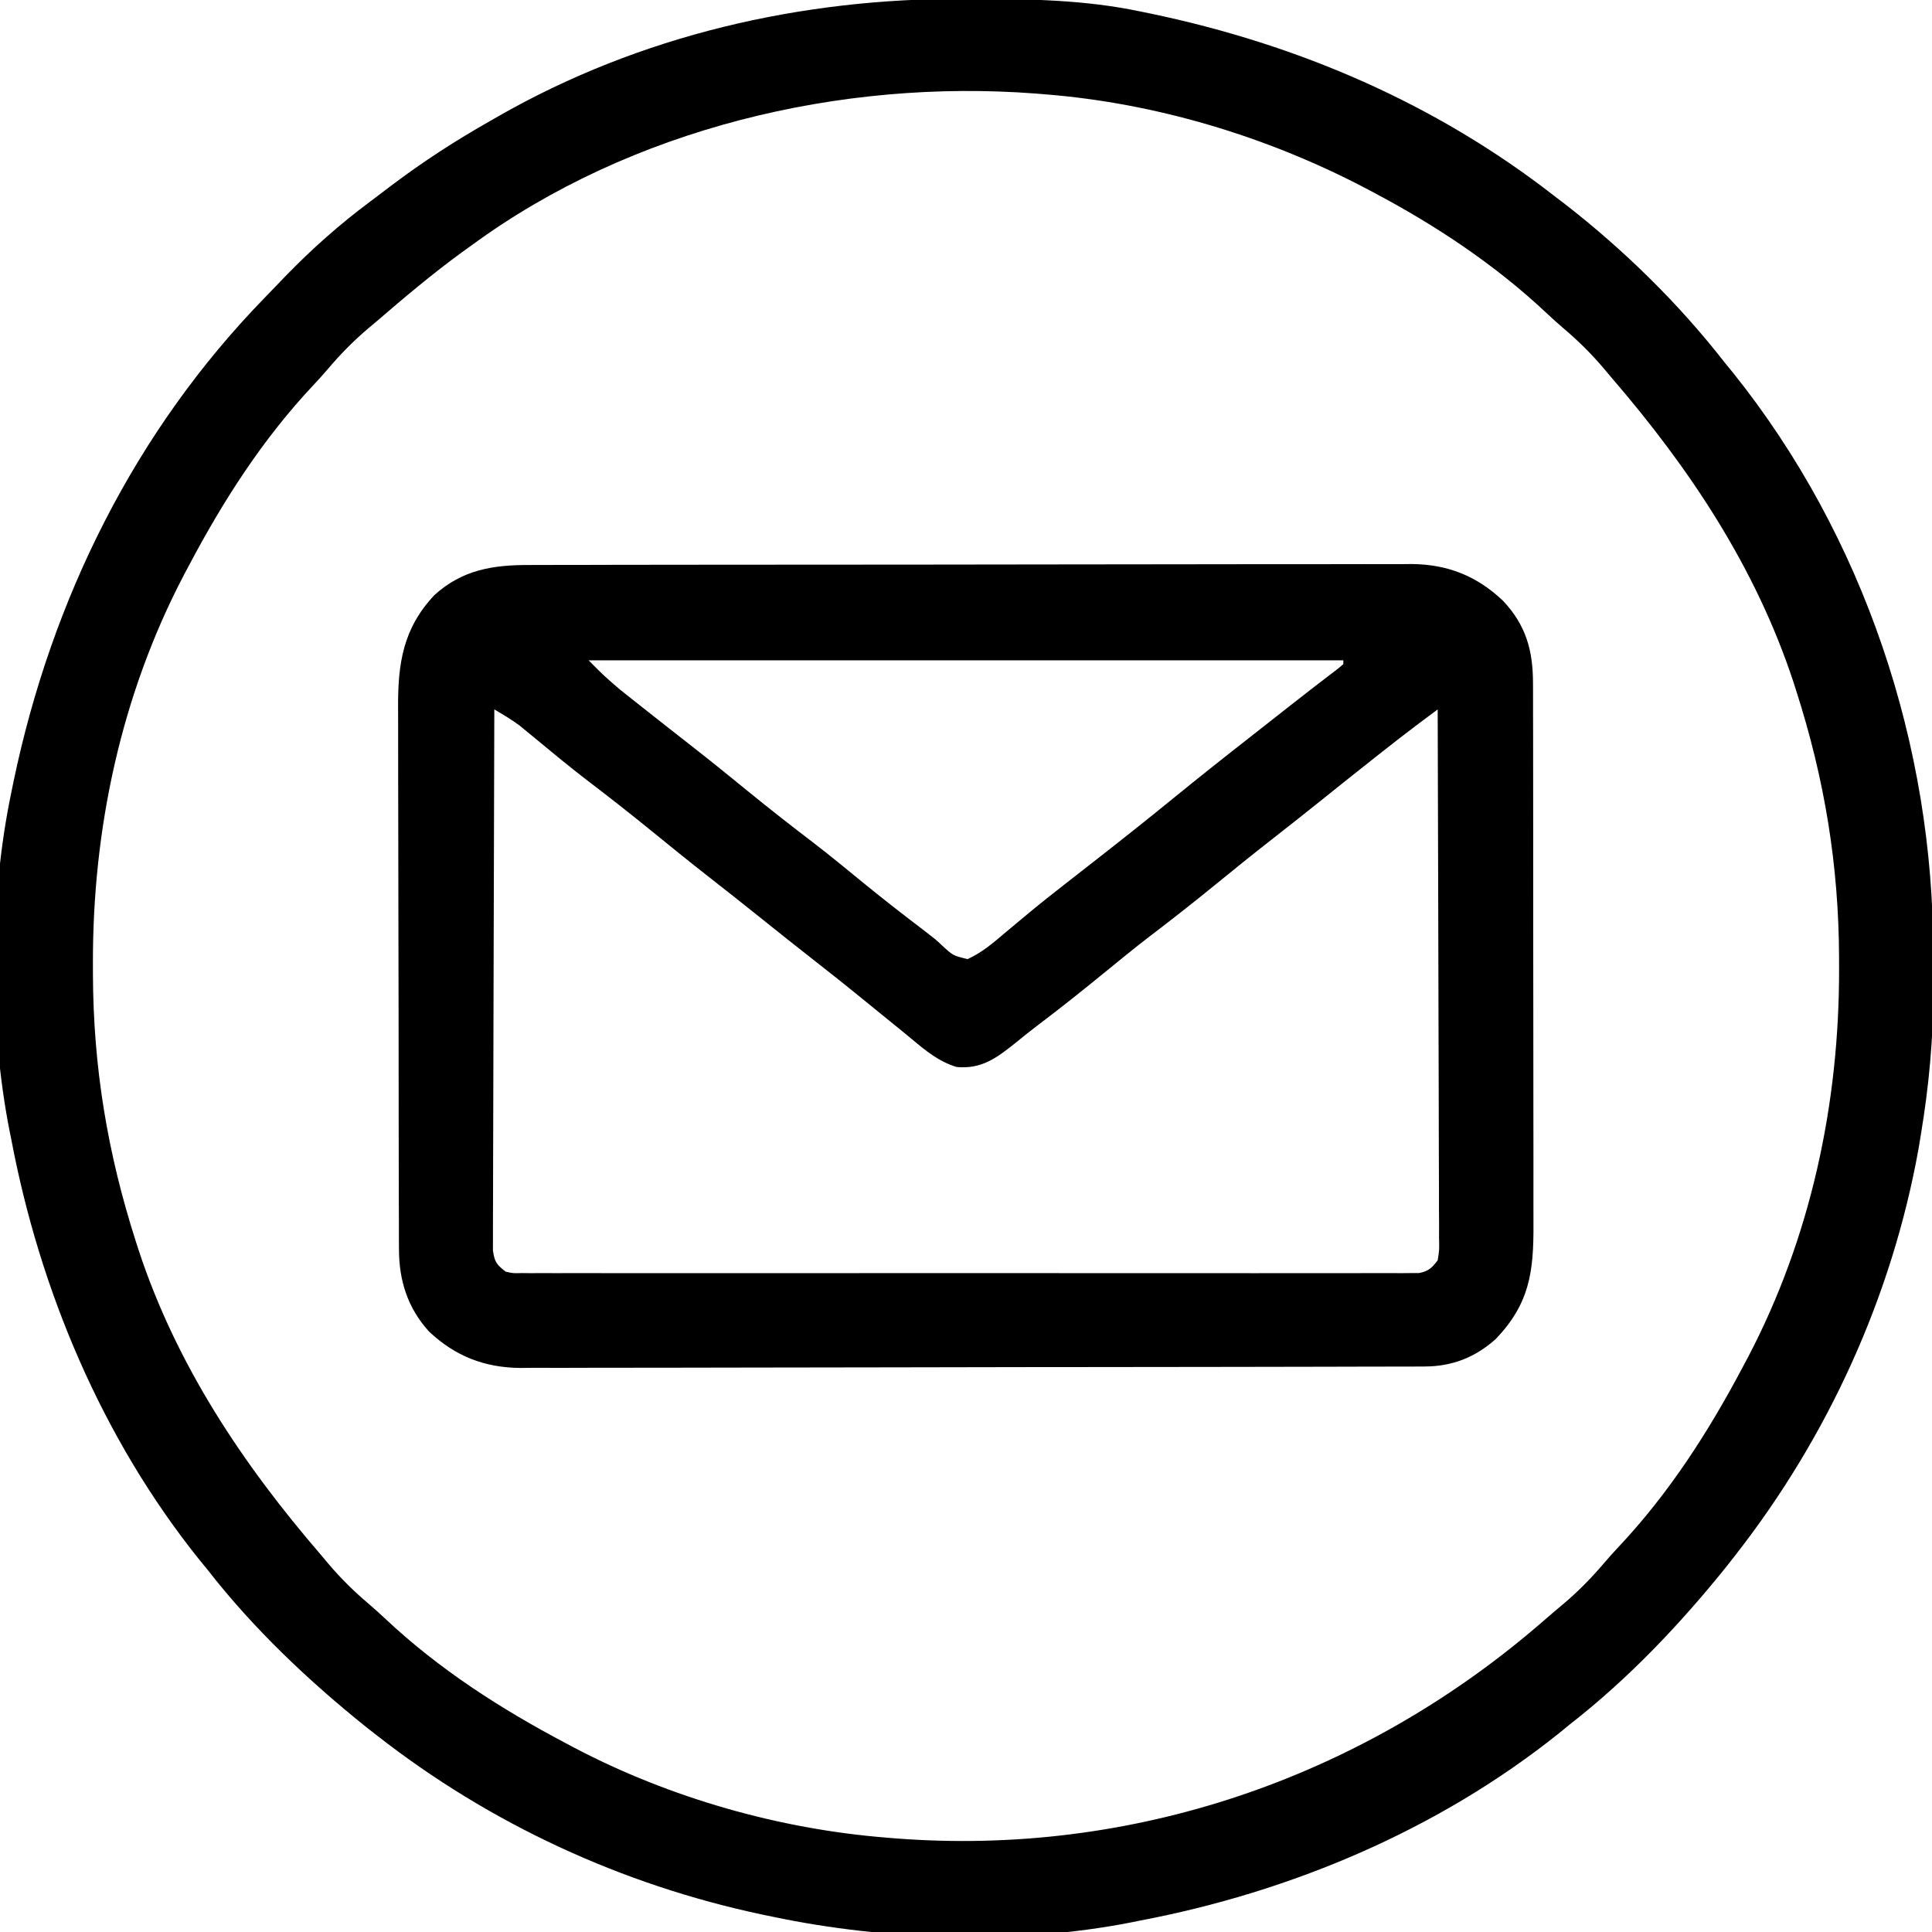
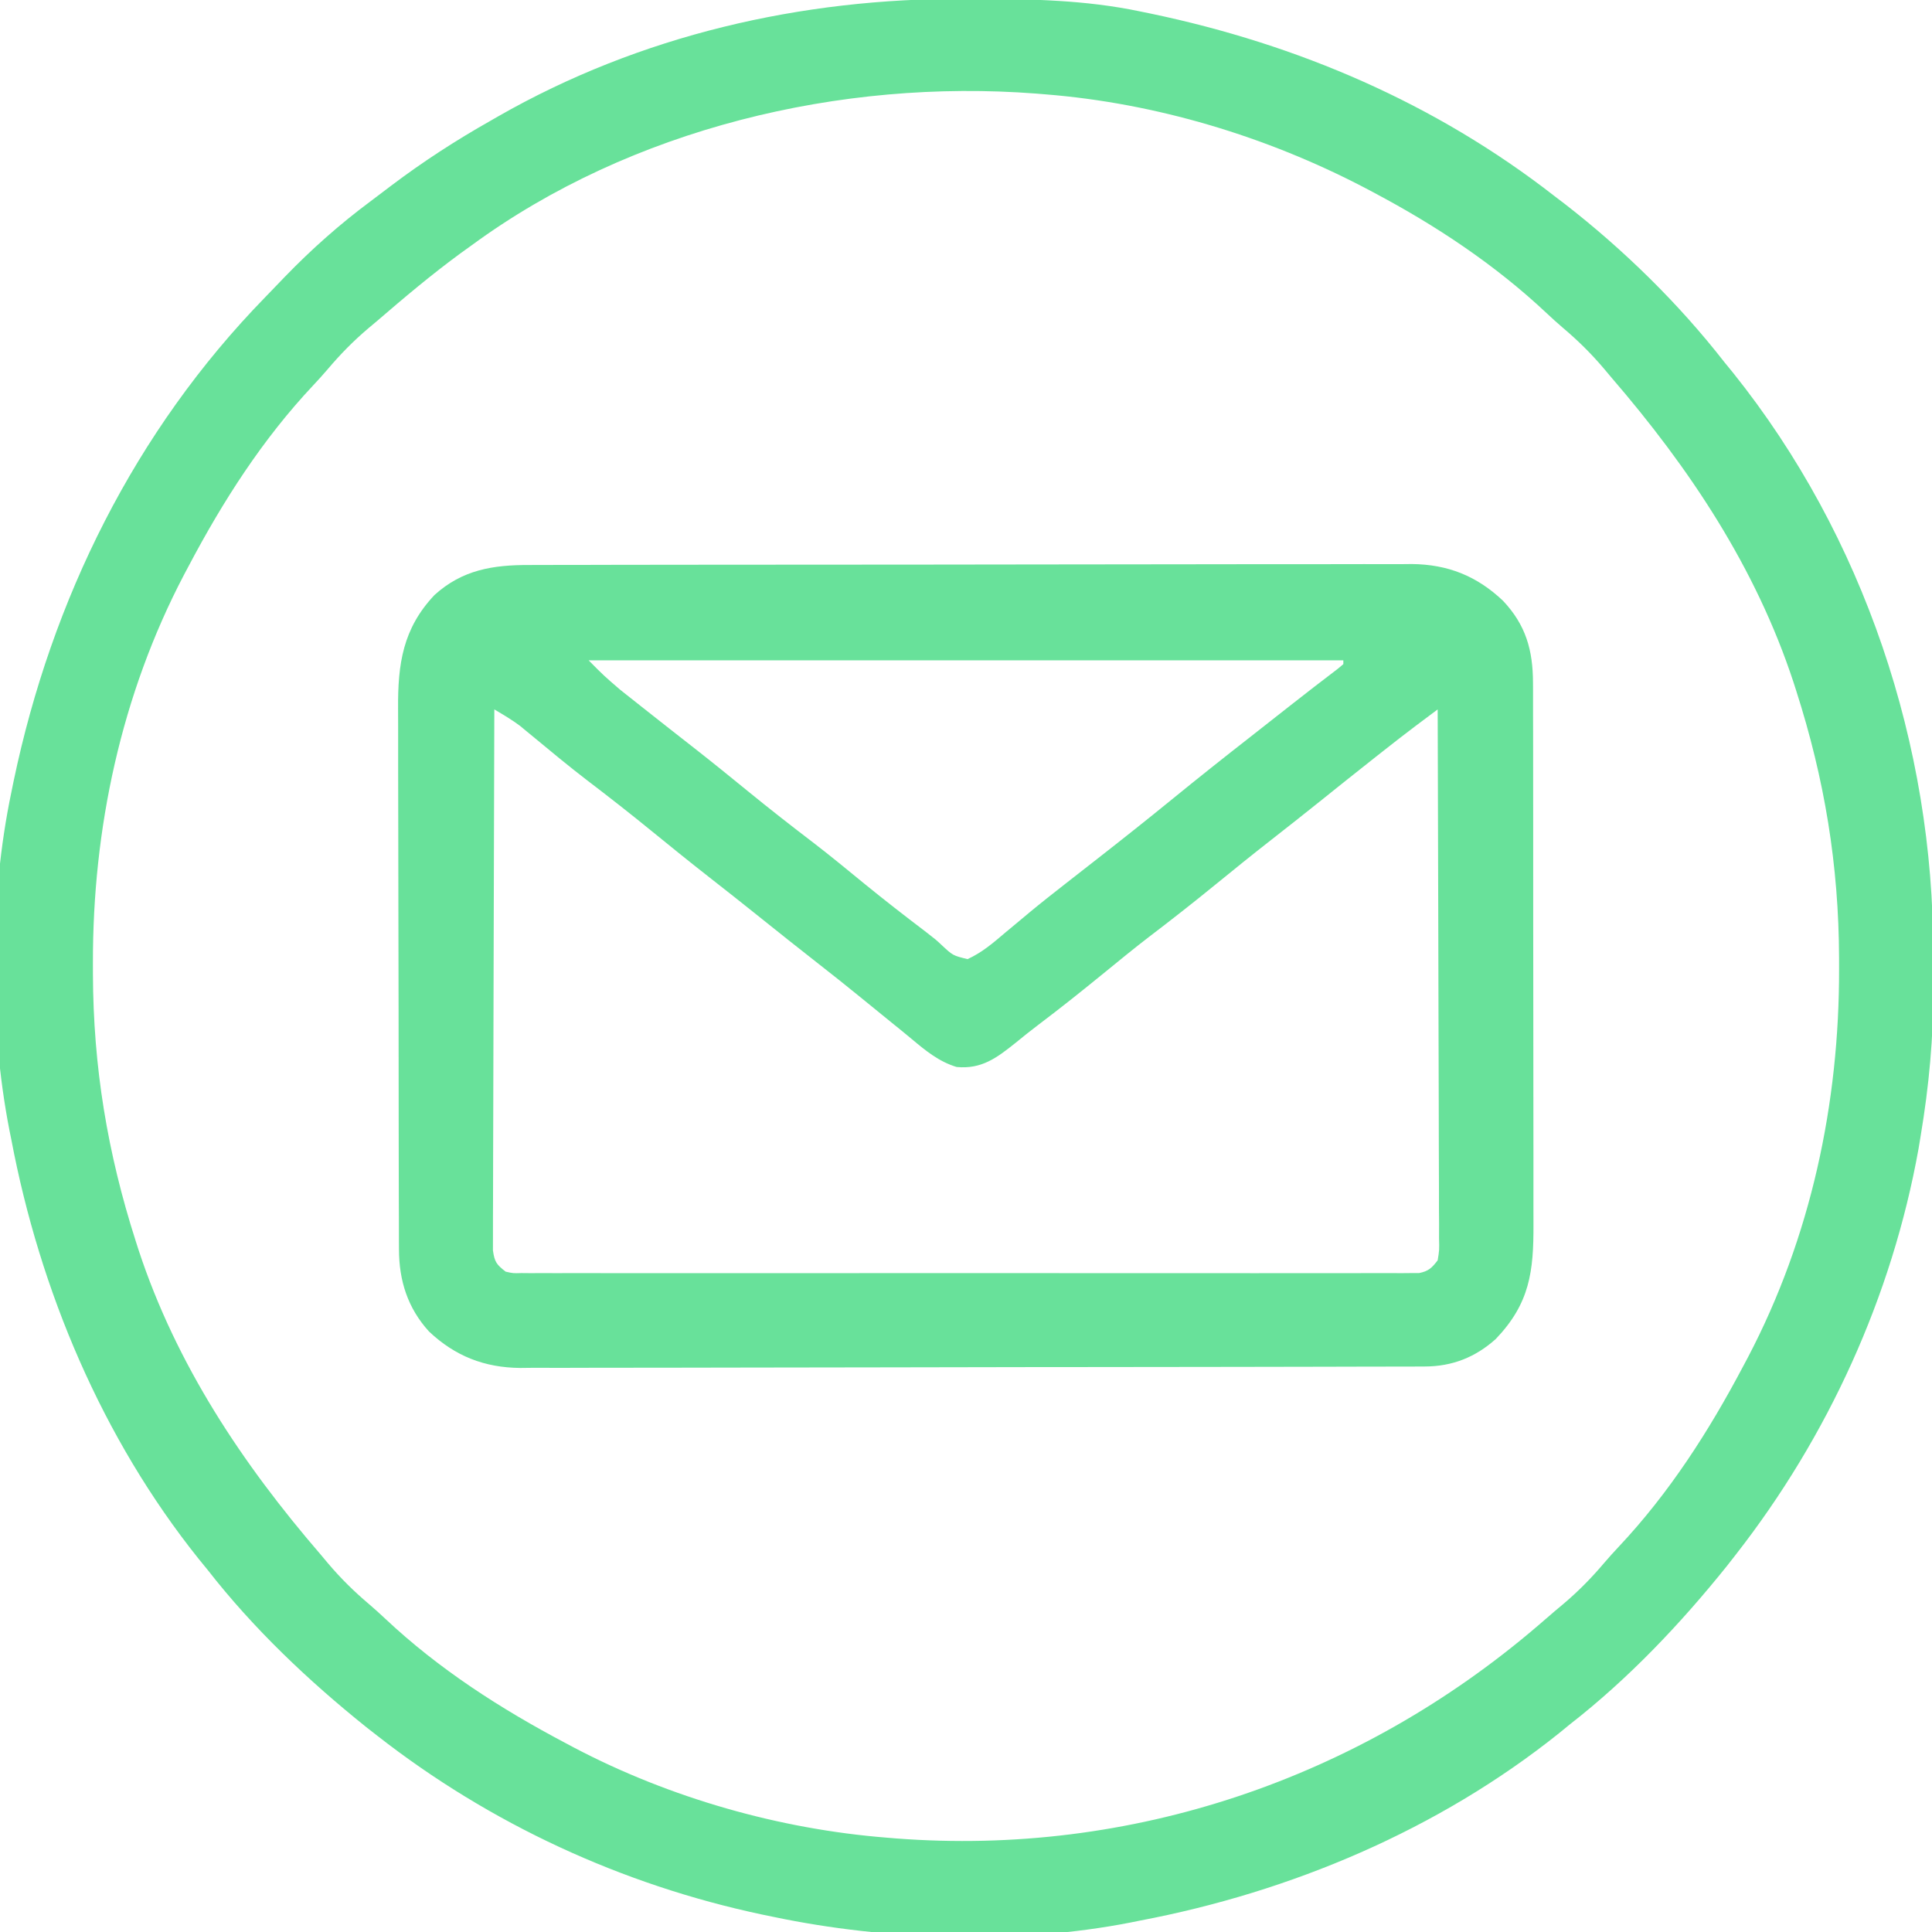
<svg xmlns="http://www.w3.org/2000/svg" version="1.1" width="512" height="512">
-   <path d="M0 0 C1.018 0.002 2.036 0.004 3.085 0.007 C17.694 0.056 32.026 0.307 46.375 3.312 C47.35 3.511 48.325 3.71 49.329 3.915 C88.387 12.085 124.824 27.71 156.375 52.312 C157.259 52.985 158.144 53.658 159.055 54.352 C174.645 66.455 189.257 80.754 201.375 96.312 C202.522 97.716 202.522 97.716 203.691 99.148 C238.32 142.393 256.814 197.892 256.691 253.04 C256.688 255.979 256.711 258.918 256.736 261.857 C256.781 275.231 255.576 288.127 253.375 301.312 C253.093 303.018 253.093 303.018 252.805 304.758 C245.779 343.87 228.797 381.052 204.375 412.312 C203.616 413.284 202.856 414.256 202.074 415.258 C189.74 430.637 175.939 445.19 160.375 457.312 C159.439 458.077 158.503 458.841 157.539 459.629 C125.586 485.216 86.42 501.726 46.375 509.312 C45.566 509.476 44.756 509.64 43.922 509.809 C13.881 515.68 -20.762 514.585 -50.625 508.312 C-52.148 507.999 -52.148 507.999 -53.702 507.679 C-90.845 499.787 -125.709 483.683 -155.625 460.312 C-156.597 459.553 -157.569 458.794 -158.57 458.012 C-173.95 445.677 -188.503 431.876 -200.625 416.312 C-201.772 414.909 -201.772 414.909 -202.941 413.477 C-228.528 381.524 -245.038 342.357 -252.625 302.312 C-252.789 301.503 -252.952 300.694 -253.121 299.86 C-258.591 271.873 -258.47 238.218 -252.625 210.312 C-252.426 209.338 -252.228 208.363 -252.023 207.358 C-241.936 159.137 -219.899 114.538 -185.407 79.142 C-183.633 77.321 -181.875 75.485 -180.117 73.648 C-173.018 66.311 -165.607 59.742 -157.418 53.648 C-155.581 52.28 -153.759 50.893 -151.938 49.504 C-143.511 43.138 -134.816 37.507 -125.625 32.312 C-124.995 31.949 -124.364 31.586 -123.715 31.212 C-85.967 9.602 -43.198 -0.164 0 0 Z M-130.625 65.312 C-131.589 66.006 -132.553 66.7 -133.547 67.414 C-141.212 73.034 -148.433 79.111 -155.625 85.312 C-156.789 86.289 -156.789 86.289 -157.977 87.285 C-161.954 90.656 -165.441 94.205 -168.805 98.188 C-170.026 99.613 -171.282 101.009 -172.57 102.375 C-186.001 116.648 -196.504 133.036 -205.625 150.312 C-206.036 151.085 -206.447 151.857 -206.87 152.653 C-223.528 184.444 -231.084 219.935 -231 255.625 C-230.999 257.004 -230.999 257.004 -230.997 258.411 C-230.92 283.037 -227.162 305.821 -219.625 329.312 C-219.386 330.06 -219.146 330.807 -218.899 331.578 C-208.881 362.002 -191.369 388.253 -170.625 412.312 C-169.649 413.477 -169.649 413.477 -168.652 414.664 C-165.282 418.641 -161.732 422.128 -157.75 425.492 C-156.324 426.713 -154.928 427.97 -153.562 429.258 C-139.289 442.689 -122.901 453.192 -105.625 462.312 C-104.853 462.723 -104.08 463.134 -103.284 463.558 C-78.02 476.796 -49.069 485.055 -20.625 487.312 C-19.406 487.413 -19.406 487.413 -18.162 487.516 C44.14 492.297 104.485 471.726 151.789 431.264 C153.318 429.948 154.847 428.63 156.375 427.312 C157.151 426.662 157.927 426.011 158.727 425.34 C162.704 421.969 166.191 418.42 169.555 414.438 C170.776 413.012 172.032 411.616 173.32 410.25 C186.751 395.977 197.254 379.589 206.375 362.312 C206.786 361.54 207.197 360.768 207.62 359.972 C224.278 328.181 231.834 292.69 231.75 257 C231.749 256.081 231.748 255.161 231.747 254.214 C231.67 229.588 227.912 206.804 220.375 183.312 C220.136 182.565 219.896 181.818 219.649 181.047 C209.631 150.623 192.119 124.372 171.375 100.312 C170.724 99.536 170.073 98.76 169.402 97.961 C166.032 93.984 162.482 90.497 158.5 87.133 C157.074 85.912 155.678 84.655 154.312 83.367 C140.637 70.499 124.934 60.073 108.375 51.312 C107.569 50.885 106.763 50.457 105.933 50.017 C79.928 36.444 50.669 27.637 21.375 25.312 C20.562 25.245 19.749 25.178 18.912 25.109 C-32.782 21.142 -88.416 34.351 -130.625 65.312 Z " fill="#000000" transform="translate(255.625,-0.3125)" />
-   <path d="M0 0 C1.541 -0.007 1.541 -0.007 3.113 -0.014 C6.553 -0.026 9.994 -0.025 13.434 -0.023 C15.902 -0.029 18.369 -0.036 20.836 -0.043 C26.843 -0.059 32.849 -0.066 38.855 -0.067 C43.74 -0.068 48.624 -0.072 53.509 -0.078 C67.368 -0.096 81.226 -0.105 95.085 -0.103 C95.832 -0.103 96.579 -0.103 97.348 -0.103 C98.47 -0.103 98.47 -0.103 99.614 -0.103 C111.725 -0.102 123.836 -0.121 135.947 -0.149 C148.393 -0.178 160.839 -0.192 173.286 -0.19 C180.269 -0.19 187.252 -0.195 194.236 -0.217 C200.805 -0.237 207.375 -0.236 213.944 -0.222 C216.353 -0.22 218.761 -0.224 221.169 -0.236 C224.463 -0.252 227.756 -0.242 231.05 -0.227 C231.997 -0.237 232.944 -0.248 233.92 -0.258 C243.479 -0.16 251.159 2.909 258.091 9.478 C264.149 15.901 266.025 22.565 266.04 31.275 C266.043 31.944 266.047 32.613 266.051 33.303 C266.061 35.527 266.058 37.75 266.054 39.974 C266.058 41.576 266.063 43.178 266.069 44.78 C266.082 49.119 266.083 53.458 266.08 57.797 C266.079 61.425 266.084 65.053 266.089 68.681 C266.1 77.244 266.101 85.807 266.095 94.369 C266.089 103.189 266.101 112.009 266.122 120.829 C266.14 128.414 266.146 135.999 266.142 143.584 C266.141 148.109 266.143 152.633 266.157 157.158 C266.17 161.414 266.168 165.671 266.155 169.928 C266.152 171.485 266.155 173.042 266.163 174.599 C266.226 187.313 265.17 195.68 256.193 205.096 C250.78 209.965 244.64 212.385 237.379 212.402 C236.06 212.408 236.06 212.408 234.714 212.415 C233.751 212.415 232.789 212.415 231.798 212.415 C230.773 212.418 229.747 212.422 228.691 212.426 C225.244 212.437 221.797 212.441 218.351 212.444 C215.884 212.451 213.416 212.457 210.949 212.464 C203.538 212.484 196.127 212.494 188.716 212.503 C185.224 212.507 181.731 212.513 178.239 212.518 C166.625 212.535 155.012 212.55 143.398 212.557 C140.386 212.559 137.373 212.561 134.36 212.563 C133.237 212.563 133.237 212.563 132.091 212.564 C119.967 212.572 107.843 212.598 95.719 212.63 C83.264 212.663 70.809 212.681 58.353 212.684 C51.363 212.687 44.373 212.695 37.383 212.721 C30.805 212.745 24.228 212.748 17.65 212.738 C15.239 212.738 12.827 212.744 10.416 212.758 C7.117 212.775 3.82 212.768 0.521 212.755 C-0.427 212.766 -1.376 212.777 -2.353 212.788 C-11.858 212.697 -19.618 209.652 -26.534 203.127 C-32.173 196.914 -34.465 189.688 -34.489 181.387 C-34.493 180.719 -34.498 180.052 -34.502 179.364 C-34.515 177.139 -34.513 174.915 -34.512 172.69 C-34.518 171.09 -34.524 169.489 -34.532 167.889 C-34.55 163.55 -34.554 159.211 -34.556 154.872 C-34.557 152.158 -34.561 149.444 -34.567 146.73 C-34.585 137.252 -34.593 127.774 -34.592 118.296 C-34.591 109.476 -34.612 100.657 -34.643 91.838 C-34.669 84.254 -34.68 76.67 -34.679 69.086 C-34.678 64.562 -34.684 60.038 -34.705 55.513 C-34.725 51.255 -34.725 46.997 -34.71 42.739 C-34.708 41.182 -34.713 39.625 -34.725 38.068 C-34.811 26.192 -33.46 16.835 -25.081 7.955 C-17.711 1.267 -9.583 -0.031 0 0 Z M15.779 25.267 C19.801 29.33 19.801 29.33 24.056 32.994 C24.645 33.462 25.233 33.931 25.839 34.414 C26.459 34.902 27.078 35.39 27.716 35.892 C28.374 36.415 29.031 36.937 29.709 37.475 C34.601 41.354 39.517 45.202 44.435 49.049 C48.948 52.589 53.399 56.201 57.841 59.83 C63.627 64.556 69.494 69.144 75.435 73.674 C79.973 77.164 84.385 80.809 88.815 84.433 C94.102 88.746 99.476 92.926 104.912 97.049 C107.779 99.267 107.779 99.267 109.301 100.693 C112.307 103.498 112.307 103.498 116.189 104.447 C120.044 102.691 123.009 100.129 126.216 97.392 C127.649 96.199 129.083 95.006 130.517 93.814 C131.592 92.916 131.592 92.916 132.688 92 C135.716 89.491 138.803 87.061 141.904 84.642 C142.474 84.196 143.045 83.749 143.633 83.289 C145.916 81.502 148.202 79.718 150.488 77.933 C157.305 72.609 164.076 67.235 170.779 61.767 C177.472 56.308 184.232 50.944 191.039 45.628 C194.65 42.805 198.249 39.968 201.85 37.133 C205.974 33.889 210.125 30.684 214.302 27.51 C214.79 27.1 215.277 26.69 215.779 26.267 C215.779 25.937 215.779 25.607 215.779 25.267 C149.779 25.267 83.779 25.267 15.779 25.267 Z M-9.221 38.267 C-9.291 57.252 -9.344 76.236 -9.377 95.22 C-9.392 104.035 -9.413 112.849 -9.447 121.663 C-9.477 129.344 -9.497 137.025 -9.503 144.706 C-9.507 148.775 -9.517 152.843 -9.538 156.912 C-9.559 160.739 -9.565 164.566 -9.56 168.393 C-9.561 169.8 -9.567 171.207 -9.579 172.613 C-9.594 174.53 -9.588 176.447 -9.582 178.364 C-9.585 179.438 -9.587 180.512 -9.59 181.618 C-9.159 184.714 -8.637 185.379 -6.221 187.267 C-4.25 187.714 -4.25 187.714 -2.05 187.645 C-1.196 187.653 -0.342 187.661 0.538 187.669 C1.477 187.662 2.416 187.655 3.383 187.648 C4.878 187.655 4.878 187.655 6.403 187.663 C9.759 187.675 13.114 187.665 16.47 187.656 C18.87 187.66 21.269 187.665 23.669 187.672 C29.519 187.684 35.369 187.682 41.219 187.673 C45.972 187.667 50.726 187.666 55.479 187.669 C56.493 187.67 56.493 187.67 57.527 187.67 C58.9 187.671 60.273 187.672 61.646 187.673 C74.528 187.682 87.41 187.672 100.292 187.656 C111.351 187.642 122.41 187.645 133.469 187.659 C146.304 187.675 159.139 187.681 171.975 187.672 C173.343 187.671 174.711 187.67 176.079 187.669 C176.752 187.668 177.425 187.668 178.118 187.667 C182.868 187.665 187.617 187.669 192.366 187.676 C198.755 187.686 205.143 187.679 211.532 187.662 C213.882 187.658 216.232 187.659 218.582 187.665 C221.78 187.674 224.977 187.663 228.175 187.648 C229.583 187.658 229.583 187.658 231.019 187.669 C231.873 187.661 232.728 187.653 233.607 187.645 C234.346 187.644 235.084 187.644 235.845 187.643 C238.349 187.157 239.24 186.269 240.779 184.267 C241.224 181.527 241.224 181.527 241.14 178.364 C241.144 177.131 241.148 175.899 241.152 174.629 C241.142 173.261 241.131 171.893 241.119 170.525 C241.119 169.086 241.119 167.647 241.121 166.208 C241.122 162.299 241.104 158.39 241.083 154.482 C241.064 150.398 241.063 146.314 241.059 142.23 C241.05 134.495 241.025 126.76 240.995 119.026 C240.961 110.22 240.945 101.415 240.93 92.61 C240.898 74.496 240.846 56.382 240.779 38.267 C239.514 39.214 238.25 40.16 236.986 41.107 C236.282 41.634 235.578 42.161 234.853 42.704 C231.944 44.896 229.076 47.137 226.216 49.392 C225.623 49.859 225.03 50.326 224.419 50.806 C219.386 54.774 214.383 58.777 209.384 62.788 C205.224 66.121 201.041 69.422 196.841 72.705 C191.75 76.687 186.722 80.741 181.716 84.83 C175.93 89.556 170.064 94.144 164.123 98.674 C160.28 101.63 156.532 104.699 152.779 107.767 C146.861 112.602 140.903 117.365 134.802 121.967 C132.798 123.492 130.823 125.057 128.88 126.662 C123.898 130.646 119.871 133.659 113.287 133.029 C108.599 131.605 105.11 128.734 101.394 125.62 C99.619 124.134 97.82 122.68 96.017 121.228 C93.277 119.018 90.548 116.796 87.826 114.564 C84.158 111.565 80.449 108.622 76.716 105.705 C71.24 101.424 65.804 97.095 60.382 92.745 C56.223 89.413 52.04 86.112 47.841 82.83 C42.75 78.848 37.722 74.794 32.716 70.705 C26.941 65.988 21.088 61.406 15.154 56.889 C10.427 53.254 5.835 49.449 1.246 45.644 C0.607 45.119 -0.032 44.594 -0.69 44.053 C-1.532 43.355 -1.532 43.355 -2.391 42.643 C-4.571 41.004 -6.876 39.657 -9.221 38.267 Z " fill="#000000" transform="translate(140.2211,149.7326)" />
+   <path d="M0 0 C1.018 0.002 2.036 0.004 3.085 0.007 C17.694 0.056 32.026 0.307 46.375 3.312 C47.35 3.511 48.325 3.71 49.329 3.915 C88.387 12.085 124.824 27.71 156.375 52.312 C157.259 52.985 158.144 53.658 159.055 54.352 C174.645 66.455 189.257 80.754 201.375 96.312 C202.522 97.716 202.522 97.716 203.691 99.148 C238.32 142.393 256.814 197.892 256.691 253.04 C256.688 255.979 256.711 258.918 256.736 261.857 C256.781 275.231 255.576 288.127 253.375 301.312 C253.093 303.018 253.093 303.018 252.805 304.758 C245.779 343.87 228.797 381.052 204.375 412.312 C203.616 413.284 202.856 414.256 202.074 415.258 C189.74 430.637 175.939 445.19 160.375 457.312 C159.439 458.077 158.503 458.841 157.539 459.629 C125.586 485.216 86.42 501.726 46.375 509.312 C45.566 509.476 44.756 509.64 43.922 509.809 C13.881 515.68 -20.762 514.585 -50.625 508.312 C-52.148 507.999 -52.148 507.999 -53.702 507.679 C-90.845 499.787 -125.709 483.683 -155.625 460.312 C-156.597 459.553 -157.569 458.794 -158.57 458.012 C-173.95 445.677 -188.503 431.876 -200.625 416.312 C-201.772 414.909 -201.772 414.909 -202.941 413.477 C-228.528 381.524 -245.038 342.357 -252.625 302.312 C-252.789 301.503 -252.952 300.694 -253.121 299.86 C-258.591 271.873 -258.47 238.218 -252.625 210.312 C-252.426 209.338 -252.228 208.363 -252.023 207.358 C-241.936 159.137 -219.899 114.538 -185.407 79.142 C-183.633 77.321 -181.875 75.485 -180.117 73.648 C-173.018 66.311 -165.607 59.742 -157.418 53.648 C-155.581 52.28 -153.759 50.893 -151.938 49.504 C-143.511 43.138 -134.816 37.507 -125.625 32.312 C-124.995 31.949 -124.364 31.586 -123.715 31.212 C-85.967 9.602 -43.198 -0.164 0 0 Z M-130.625 65.312 C-131.589 66.006 -132.553 66.7 -133.547 67.414 C-141.212 73.034 -148.433 79.111 -155.625 85.312 C-156.789 86.289 -156.789 86.289 -157.977 87.285 C-161.954 90.656 -165.441 94.205 -168.805 98.188 C-170.026 99.613 -171.282 101.009 -172.57 102.375 C-186.001 116.648 -196.504 133.036 -205.625 150.312 C-206.036 151.085 -206.447 151.857 -206.87 152.653 C-223.528 184.444 -231.084 219.935 -231 255.625 C-230.999 257.004 -230.999 257.004 -230.997 258.411 C-230.92 283.037 -227.162 305.821 -219.625 329.312 C-219.386 330.06 -219.146 330.807 -218.899 331.578 C-208.881 362.002 -191.369 388.253 -170.625 412.312 C-169.649 413.477 -169.649 413.477 -168.652 414.664 C-165.282 418.641 -161.732 422.128 -157.75 425.492 C-156.324 426.713 -154.928 427.97 -153.562 429.258 C-139.289 442.689 -122.901 453.192 -105.625 462.312 C-104.853 462.723 -104.08 463.134 -103.284 463.558 C-78.02 476.796 -49.069 485.055 -20.625 487.312 C-19.406 487.413 -19.406 487.413 -18.162 487.516 C44.14 492.297 104.485 471.726 151.789 431.264 C153.318 429.948 154.847 428.63 156.375 427.312 C157.151 426.662 157.927 426.011 158.727 425.34 C162.704 421.969 166.191 418.42 169.555 414.438 C170.776 413.012 172.032 411.616 173.32 410.25 C186.751 395.977 197.254 379.589 206.375 362.312 C206.786 361.54 207.197 360.768 207.62 359.972 C224.278 328.181 231.834 292.69 231.75 257 C231.749 256.081 231.748 255.161 231.747 254.214 C231.67 229.588 227.912 206.804 220.375 183.312 C220.136 182.565 219.896 181.818 219.649 181.047 C209.631 150.623 192.119 124.372 171.375 100.312 C170.724 99.536 170.073 98.76 169.402 97.961 C166.032 93.984 162.482 90.497 158.5 87.133 C157.074 85.912 155.678 84.655 154.312 83.367 C140.637 70.499 124.934 60.073 108.375 51.312 C107.569 50.885 106.763 50.457 105.933 50.017 C79.928 36.444 50.669 27.637 21.375 25.312 C20.562 25.245 19.749 25.178 18.912 25.109 C-32.782 21.142 -88.416 34.351 -130.625 65.312 Z " fill="#68e19a" transform="translate(255.625,-0.3125)" />
+   <path d="M0 0 C1.541 -0.007 1.541 -0.007 3.113 -0.014 C6.553 -0.026 9.994 -0.025 13.434 -0.023 C15.902 -0.029 18.369 -0.036 20.836 -0.043 C26.843 -0.059 32.849 -0.066 38.855 -0.067 C43.74 -0.068 48.624 -0.072 53.509 -0.078 C67.368 -0.096 81.226 -0.105 95.085 -0.103 C95.832 -0.103 96.579 -0.103 97.348 -0.103 C98.47 -0.103 98.47 -0.103 99.614 -0.103 C111.725 -0.102 123.836 -0.121 135.947 -0.149 C148.393 -0.178 160.839 -0.192 173.286 -0.19 C180.269 -0.19 187.252 -0.195 194.236 -0.217 C200.805 -0.237 207.375 -0.236 213.944 -0.222 C216.353 -0.22 218.761 -0.224 221.169 -0.236 C224.463 -0.252 227.756 -0.242 231.05 -0.227 C231.997 -0.237 232.944 -0.248 233.92 -0.258 C243.479 -0.16 251.159 2.909 258.091 9.478 C264.149 15.901 266.025 22.565 266.04 31.275 C266.043 31.944 266.047 32.613 266.051 33.303 C266.061 35.527 266.058 37.75 266.054 39.974 C266.058 41.576 266.063 43.178 266.069 44.78 C266.082 49.119 266.083 53.458 266.08 57.797 C266.079 61.425 266.084 65.053 266.089 68.681 C266.1 77.244 266.101 85.807 266.095 94.369 C266.089 103.189 266.101 112.009 266.122 120.829 C266.14 128.414 266.146 135.999 266.142 143.584 C266.141 148.109 266.143 152.633 266.157 157.158 C266.17 161.414 266.168 165.671 266.155 169.928 C266.152 171.485 266.155 173.042 266.163 174.599 C266.226 187.313 265.17 195.68 256.193 205.096 C250.78 209.965 244.64 212.385 237.379 212.402 C236.06 212.408 236.06 212.408 234.714 212.415 C233.751 212.415 232.789 212.415 231.798 212.415 C230.773 212.418 229.747 212.422 228.691 212.426 C225.244 212.437 221.797 212.441 218.351 212.444 C215.884 212.451 213.416 212.457 210.949 212.464 C203.538 212.484 196.127 212.494 188.716 212.503 C185.224 212.507 181.731 212.513 178.239 212.518 C166.625 212.535 155.012 212.55 143.398 212.557 C140.386 212.559 137.373 212.561 134.36 212.563 C133.237 212.563 133.237 212.563 132.091 212.564 C119.967 212.572 107.843 212.598 95.719 212.63 C83.264 212.663 70.809 212.681 58.353 212.684 C51.363 212.687 44.373 212.695 37.383 212.721 C30.805 212.745 24.228 212.748 17.65 212.738 C15.239 212.738 12.827 212.744 10.416 212.758 C7.117 212.775 3.82 212.768 0.521 212.755 C-0.427 212.766 -1.376 212.777 -2.353 212.788 C-11.858 212.697 -19.618 209.652 -26.534 203.127 C-32.173 196.914 -34.465 189.688 -34.489 181.387 C-34.493 180.719 -34.498 180.052 -34.502 179.364 C-34.515 177.139 -34.513 174.915 -34.512 172.69 C-34.518 171.09 -34.524 169.489 -34.532 167.889 C-34.55 163.55 -34.554 159.211 -34.556 154.872 C-34.557 152.158 -34.561 149.444 -34.567 146.73 C-34.585 137.252 -34.593 127.774 -34.592 118.296 C-34.591 109.476 -34.612 100.657 -34.643 91.838 C-34.669 84.254 -34.68 76.67 -34.679 69.086 C-34.678 64.562 -34.684 60.038 -34.705 55.513 C-34.725 51.255 -34.725 46.997 -34.71 42.739 C-34.708 41.182 -34.713 39.625 -34.725 38.068 C-34.811 26.192 -33.46 16.835 -25.081 7.955 C-17.711 1.267 -9.583 -0.031 0 0 Z M15.779 25.267 C19.801 29.33 19.801 29.33 24.056 32.994 C24.645 33.462 25.233 33.931 25.839 34.414 C26.459 34.902 27.078 35.39 27.716 35.892 C28.374 36.415 29.031 36.937 29.709 37.475 C34.601 41.354 39.517 45.202 44.435 49.049 C48.948 52.589 53.399 56.201 57.841 59.83 C63.627 64.556 69.494 69.144 75.435 73.674 C79.973 77.164 84.385 80.809 88.815 84.433 C94.102 88.746 99.476 92.926 104.912 97.049 C107.779 99.267 107.779 99.267 109.301 100.693 C112.307 103.498 112.307 103.498 116.189 104.447 C120.044 102.691 123.009 100.129 126.216 97.392 C127.649 96.199 129.083 95.006 130.517 93.814 C131.592 92.916 131.592 92.916 132.688 92 C135.716 89.491 138.803 87.061 141.904 84.642 C142.474 84.196 143.045 83.749 143.633 83.289 C145.916 81.502 148.202 79.718 150.488 77.933 C157.305 72.609 164.076 67.235 170.779 61.767 C177.472 56.308 184.232 50.944 191.039 45.628 C194.65 42.805 198.249 39.968 201.85 37.133 C205.974 33.889 210.125 30.684 214.302 27.51 C214.79 27.1 215.277 26.69 215.779 26.267 C215.779 25.937 215.779 25.607 215.779 25.267 C149.779 25.267 83.779 25.267 15.779 25.267 Z M-9.221 38.267 C-9.291 57.252 -9.344 76.236 -9.377 95.22 C-9.392 104.035 -9.413 112.849 -9.447 121.663 C-9.477 129.344 -9.497 137.025 -9.503 144.706 C-9.507 148.775 -9.517 152.843 -9.538 156.912 C-9.559 160.739 -9.565 164.566 -9.56 168.393 C-9.561 169.8 -9.567 171.207 -9.579 172.613 C-9.594 174.53 -9.588 176.447 -9.582 178.364 C-9.585 179.438 -9.587 180.512 -9.59 181.618 C-9.159 184.714 -8.637 185.379 -6.221 187.267 C-4.25 187.714 -4.25 187.714 -2.05 187.645 C-1.196 187.653 -0.342 187.661 0.538 187.669 C1.477 187.662 2.416 187.655 3.383 187.648 C4.878 187.655 4.878 187.655 6.403 187.663 C9.759 187.675 13.114 187.665 16.47 187.656 C18.87 187.66 21.269 187.665 23.669 187.672 C29.519 187.684 35.369 187.682 41.219 187.673 C45.972 187.667 50.726 187.666 55.479 187.669 C56.493 187.67 56.493 187.67 57.527 187.67 C58.9 187.671 60.273 187.672 61.646 187.673 C74.528 187.682 87.41 187.672 100.292 187.656 C111.351 187.642 122.41 187.645 133.469 187.659 C146.304 187.675 159.139 187.681 171.975 187.672 C173.343 187.671 174.711 187.67 176.079 187.669 C176.752 187.668 177.425 187.668 178.118 187.667 C182.868 187.665 187.617 187.669 192.366 187.676 C198.755 187.686 205.143 187.679 211.532 187.662 C213.882 187.658 216.232 187.659 218.582 187.665 C221.78 187.674 224.977 187.663 228.175 187.648 C229.583 187.658 229.583 187.658 231.019 187.669 C231.873 187.661 232.728 187.653 233.607 187.645 C234.346 187.644 235.084 187.644 235.845 187.643 C238.349 187.157 239.24 186.269 240.779 184.267 C241.224 181.527 241.224 181.527 241.14 178.364 C241.144 177.131 241.148 175.899 241.152 174.629 C241.142 173.261 241.131 171.893 241.119 170.525 C241.119 169.086 241.119 167.647 241.121 166.208 C241.122 162.299 241.104 158.39 241.083 154.482 C241.064 150.398 241.063 146.314 241.059 142.23 C241.05 134.495 241.025 126.76 240.995 119.026 C240.961 110.22 240.945 101.415 240.93 92.61 C240.898 74.496 240.846 56.382 240.779 38.267 C239.514 39.214 238.25 40.16 236.986 41.107 C236.282 41.634 235.578 42.161 234.853 42.704 C231.944 44.896 229.076 47.137 226.216 49.392 C225.623 49.859 225.03 50.326 224.419 50.806 C219.386 54.774 214.383 58.777 209.384 62.788 C205.224 66.121 201.041 69.422 196.841 72.705 C191.75 76.687 186.722 80.741 181.716 84.83 C175.93 89.556 170.064 94.144 164.123 98.674 C160.28 101.63 156.532 104.699 152.779 107.767 C146.861 112.602 140.903 117.365 134.802 121.967 C132.798 123.492 130.823 125.057 128.88 126.662 C123.898 130.646 119.871 133.659 113.287 133.029 C108.599 131.605 105.11 128.734 101.394 125.62 C99.619 124.134 97.82 122.68 96.017 121.228 C93.277 119.018 90.548 116.796 87.826 114.564 C84.158 111.565 80.449 108.622 76.716 105.705 C71.24 101.424 65.804 97.095 60.382 92.745 C56.223 89.413 52.04 86.112 47.841 82.83 C42.75 78.848 37.722 74.794 32.716 70.705 C26.941 65.988 21.088 61.406 15.154 56.889 C10.427 53.254 5.835 49.449 1.246 45.644 C0.607 45.119 -0.032 44.594 -0.69 44.053 C-1.532 43.355 -1.532 43.355 -2.391 42.643 C-4.571 41.004 -6.876 39.657 -9.221 38.267 Z " fill="#68e19a" transform="translate(140.2211,149.7326)" />
</svg>
